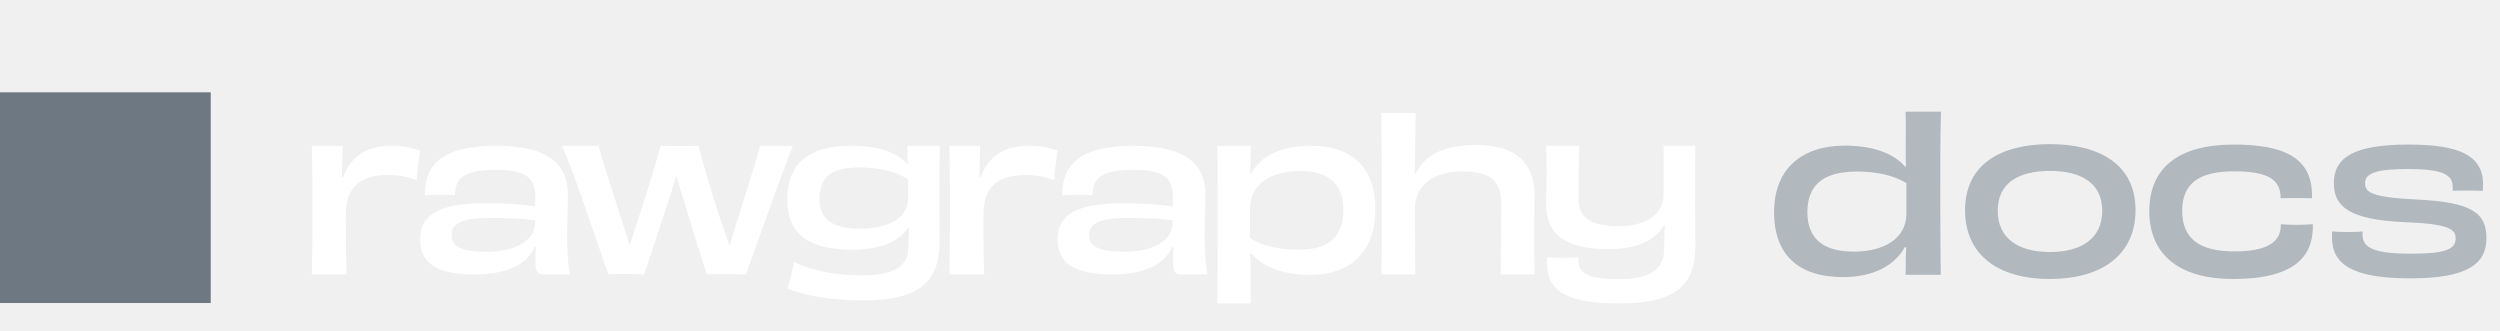
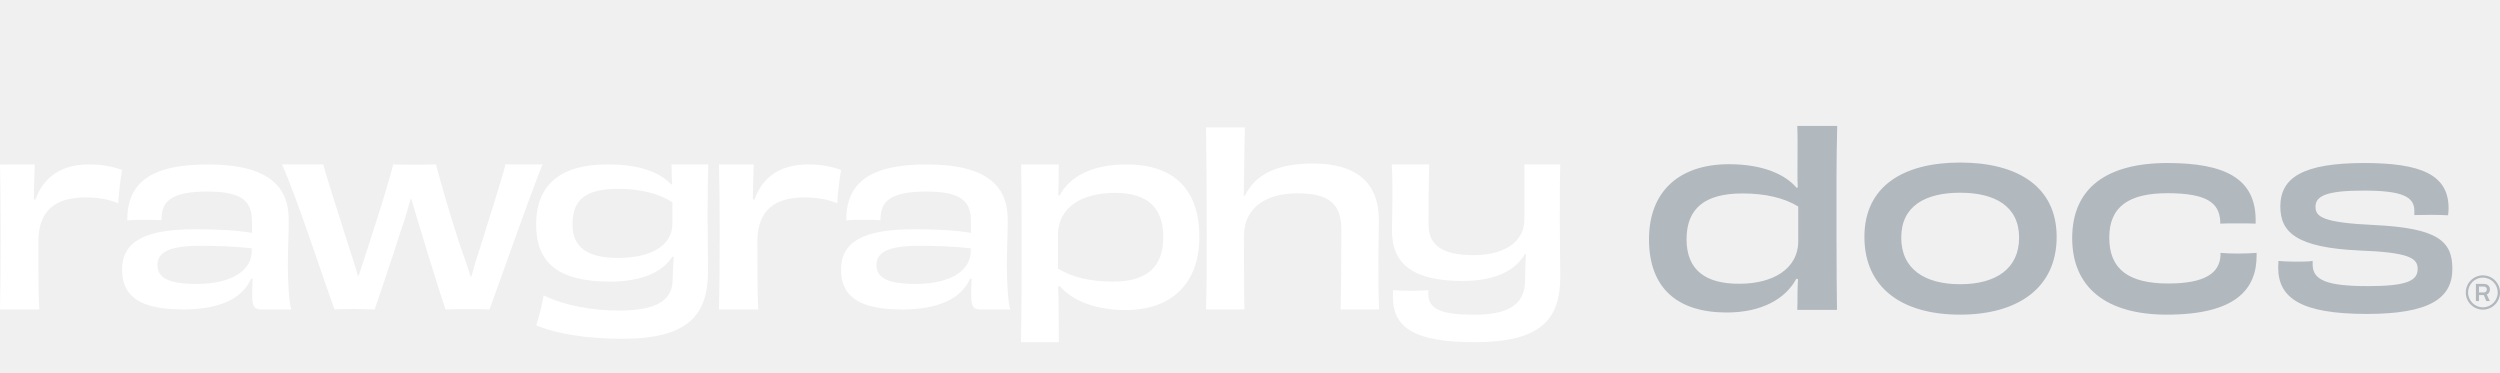
- <svg xmlns="http://www.w3.org/2000/svg" width="1483" height="196" viewBox="0 0 1483 196" fill="none">
-   <path d="M203.634 105.018C208.14 92.306 218.105 86.485 231.988 86.485C238.87 86.485 244.329 87.675 249.198 89.336C248.482 93.377 247.412 102.166 247.176 106.924C242.316 104.9 236.975 103.837 229.739 103.837C214.551 103.955 205.175 110.248 205.175 127.245C205.175 138.296 205.175 155.638 205.647 162.766H185C185.236 152.905 185.354 138.65 185.354 123.559C185.354 108.232 185.236 96.709 185 86.494H203.271C203.035 91.725 202.917 98.371 202.799 104.909L203.634 105.018Z" fill="white" />
-   <path d="M317.531 116.586C317.531 106.071 312.788 100.75 294.046 100.75C275.176 100.75 269.718 105.826 269.963 115.859C267.587 115.623 264.386 115.623 261.185 115.623C257.749 115.623 254.421 115.623 251.936 115.986C251.818 96.283 264.159 86.495 294.173 86.495C326.317 86.495 336.881 98.099 336.881 115.632C336.881 124.095 336.409 130.741 336.409 139.567C336.409 148.029 337.008 159.025 338.195 162.775H322.173C318.501 162.775 317.667 160.36 317.667 155.884C317.667 153.223 317.667 149.964 317.902 146.577H317.068C312.562 157.091 300.339 162.775 281.478 162.775C259.889 162.775 249.207 156.737 249.207 141.864C249.207 127.118 261.067 120.59 287.408 120.59C299.985 120.59 310.549 121.189 317.54 122.524V116.586H317.531ZM317.413 130.614C309.107 129.643 299.849 129.279 290.129 129.279C274.469 129.279 267.823 132.548 267.823 139.313C267.823 145.959 273.281 149.346 288.351 149.346C307.094 149.346 317.422 142.091 317.422 132.058V130.614H317.413Z" fill="white" />
-   <path d="M581.83 105.018C586.337 92.306 596.302 86.485 610.184 86.485C617.066 86.485 622.525 87.675 627.394 89.336C626.678 93.377 625.608 102.166 625.372 106.924C620.512 104.9 615.171 103.837 607.935 103.837C592.747 103.955 583.371 110.248 583.371 127.245C583.371 138.296 583.371 155.638 583.843 162.766H563.196C563.432 152.905 563.55 138.65 563.55 123.559C563.55 108.232 563.432 96.709 563.196 86.494H581.467C581.232 91.725 581.114 98.371 580.996 104.909L581.83 105.018Z" fill="white" />
-   <path d="M695.727 116.586C695.727 106.071 690.984 100.75 672.242 100.75C653.372 100.75 647.914 105.826 648.158 115.859C645.783 115.623 642.582 115.623 639.381 115.623C635.944 115.623 632.617 115.623 630.132 115.986C630.014 96.283 642.355 86.495 672.369 86.495C704.513 86.495 715.077 98.099 715.077 115.632C715.077 124.095 714.605 130.741 714.605 139.567C714.605 148.029 715.204 159.025 716.391 162.775H700.351C696.679 162.775 695.844 160.36 695.844 155.884C695.844 153.223 695.844 149.964 696.08 146.577H695.246C690.739 157.091 678.516 162.775 659.656 162.775C638.066 162.775 627.385 156.737 627.385 141.864C627.385 127.118 639.245 120.59 665.586 120.59C678.163 120.59 688.726 121.189 695.717 122.524V116.586H695.727ZM695.609 130.614C687.303 129.643 678.045 129.279 668.325 129.279C652.665 129.279 646.018 132.548 646.018 139.313C646.018 145.959 651.477 149.346 666.547 149.346C685.29 149.346 695.618 142.091 695.618 132.058V130.614H695.609Z" fill="white" />
-   <path d="M470.354 86.485C463.11 104.409 447.695 148.774 442.472 162.757C439.625 162.63 435.825 162.63 431.437 162.63C426.105 162.63 421.354 162.63 419.332 162.757C416.602 154.621 411.026 136.952 406.284 121.062C404.388 114.96 402.72 109.367 401.423 104.791H400.952C399.646 109.494 397.978 115.341 395.847 121.316C390.978 136.57 385.165 153.859 382.082 162.757C379.598 162.757 374.846 162.503 370.929 162.503C365.942 162.503 362.859 162.63 360.964 162.757C355.152 147.121 341.27 104.028 333.317 86.485H355.034C356.458 92.206 363.929 115.341 368.672 130.342C370.802 136.698 372.226 141.401 373.296 145.087H373.65C374.955 141.274 376.497 136.189 378.637 129.833C383.497 114.833 389.908 94.748 391.803 86.485C394.65 86.612 400.707 86.612 404.144 86.612C407.344 86.612 411.497 86.612 414.344 86.485C416.24 94.367 422.297 114.833 427.393 130.342C429.768 136.698 431.31 141.655 432.498 145.342H432.969C434.039 141.655 435.345 136.825 437.485 130.469C442.109 115.341 449.109 93.858 450.896 86.485H470.354Z" fill="white" />
-   <path d="M557.547 86.486C557.312 93.377 557.194 103.238 557.194 114.407C557.194 124.385 557.43 134.246 557.43 142.563C557.43 165.844 546.866 178.202 512.228 178.202C494.075 178.202 477.345 175.596 467.027 171.075C468.568 167.034 470.227 159.67 470.944 155.393C482.215 160.86 496.813 163.347 510.451 163.347C528.25 163.347 538.569 159.189 538.805 147.43C538.923 143.626 539.041 139.703 539.403 135.073L538.687 134.954C533.7 142.908 522.91 148.139 505.935 148.139C478.297 148.139 466.9 138.042 467.018 117.839C467.135 96.692 480.419 86.477 504.394 86.477C521.477 86.477 531.914 90.517 538.089 97.055L538.56 96.937L538.324 92.778C538.324 90.88 538.324 88.147 538.206 86.486H557.547ZM538.687 106.452C531.569 101.586 521.005 99.325 510.215 99.325C492.778 99.325 486.132 105.145 486.132 118.093C486.132 130.088 493.966 135.681 510.097 135.681C527.298 135.681 538.696 129.27 538.696 117.503V106.452H538.687Z" fill="white" />
-   <path d="M742.307 102.911C747.766 92.615 759.753 86.495 777.544 86.495C803.051 86.495 815.872 100.214 815.872 124.603C815.872 148.992 801.273 163.084 777.19 163.084C759.753 163.084 748.247 157.327 742.425 150.463L741.591 150.708C741.827 154.876 741.827 158.671 741.827 163.084C741.827 168.596 741.945 173.871 741.945 180H722.023C722.377 163.574 722.377 139.431 722.377 120.808C722.377 106.225 722.259 94.458 722.141 86.495H741.954C741.836 89.064 741.836 92.869 741.836 95.438C741.836 97.527 741.718 99.851 741.6 102.675L742.307 102.911ZM741.482 141.265C748.718 145.796 758.565 148.129 770.435 148.129C788.47 148.129 796.894 140.284 796.894 124.603C796.894 108.922 788.116 101.44 771.505 101.44C754.893 101.44 741.491 108.423 741.491 123.741V141.265H741.482Z" fill="white" />
-   <path d="M890.207 162.766C890.443 153.26 890.561 136.625 890.561 121.062C890.561 107.161 884.159 101.694 867.43 101.694C851.77 101.694 839.311 108.468 839.311 124.385C839.311 144.697 839.429 156.347 839.547 162.757H819.381C819.734 152.424 819.735 139.467 819.735 122.242C819.735 102.757 819.617 82.209 819.381 67H839.792C839.556 75.199 839.556 81.619 839.438 88.983C839.438 93.613 839.32 97.772 839.202 102.884L839.801 103.002C845.377 91.362 857.365 86.013 875.627 86.013C897.461 86.013 910.273 95.157 910.273 115.832C910.273 124.975 910.038 129.969 910.038 136.144C910.038 144.225 910.038 155.393 910.391 162.757H890.207V162.766Z" fill="white" />
-   <path d="M1005.7 86.486C1005.46 95.003 1005.46 103.511 1005.46 116.213C1005.46 128.181 1005.7 137.433 1005.7 145.823C1005.7 168.151 995.145 179.991 960.851 179.991C929.179 179.991 917.663 172.582 917.663 156.056C917.663 154.948 917.663 153.841 917.781 152.597C920.274 152.842 923.239 152.969 927.274 152.969C930.711 152.969 933.803 152.842 936.405 152.597C936.288 153.214 936.287 153.95 936.287 154.567C936.287 162.83 943.532 165.545 960.371 165.545C977.1 165.545 986.948 160.978 987.183 148.03C987.301 143.099 987.301 139.022 987.655 133.838L987.183 133.592C981.843 142.6 971.161 147.784 954.323 147.784C929.17 147.784 917.182 139.522 917.182 121.389C917.182 113.989 917.418 109.794 917.418 104.237C917.418 97.945 917.418 92.024 917.064 86.477H936.759C936.523 94.367 936.405 103.874 936.405 118.184C936.405 129.161 943.886 134.219 960.253 134.219C974.96 134.219 986.83 128.054 986.83 115.469V86.477H1005.7V86.486Z" fill="white" />
-   <path d="M1130.88 126.75V108.625C1123.38 104 1113.25 101.75 1101.5 101.75C1081.75 101.75 1072.13 109.625 1072.13 125.875C1072.13 142.125 1082.25 149.375 1100 149.25C1117.13 149.25 1130.88 141.75 1130.88 126.75ZM1130.38 66.25H1151.38C1150.88 84.75 1151 99.75 1151 124.875C1151 140.875 1151.13 153 1151.25 163H1130.38C1130.5 160 1130.5 157.25 1130.5 153.625C1130.5 151.375 1130.63 149.125 1130.75 146.875L1129.88 146.625C1124.25 157.125 1111.75 164.375 1093.25 164.375C1067.38 164.375 1052.38 151.625 1052.38 125.875C1052.38 100.125 1068.88 86.375 1094.38 86.375C1112.13 86.375 1123.88 91.625 1130 98.75L1130.63 98.625C1130.38 93.75 1130.5 89.25 1130.5 84.125C1130.5 77.625 1130.63 72.5 1130.38 66.25ZM1247.05 125C1247.05 108.625 1234.55 101.375 1216.05 101.375C1197.68 101.375 1185.05 108.375 1185.05 125C1185.05 141.625 1197.55 149.5 1216.05 149.5C1234.8 149.5 1247.05 141.375 1247.05 125ZM1266.8 124.625C1266.8 151.25 1246.68 165.5 1215.93 165.5C1185.3 165.5 1165.68 151.25 1165.68 124.625C1165.68 97.75 1186.43 85.5 1216.05 85.5C1245.68 85.5 1266.8 97.75 1266.8 124.625ZM1371.97 133V134.5C1371.97 151.875 1361.34 165.5 1324.72 165.5C1293.09 165.5 1274.97 151.375 1274.97 125.25C1274.97 99 1292.97 85.75 1325.09 85.75C1355.09 85.75 1371.47 93.75 1371.47 115.75V117.625C1369.22 117.5 1365.47 117.5 1361.72 117.5C1358.22 117.5 1354.97 117.5 1352.84 117.625V116.125C1352.22 106.75 1345.84 101.625 1325.09 101.625C1304.84 101.625 1294.47 108.625 1294.47 125C1294.47 141.75 1304.84 149.125 1325.47 149.125C1345.22 149.125 1352.47 143.375 1352.97 134.5V133C1355.47 133.25 1358.72 133.375 1362.09 133.375C1365.59 133.375 1369.22 133.25 1371.97 133ZM1401.45 137.25V139.125C1401.45 147.375 1408.95 150.5 1430.58 150.5C1450.7 150.5 1456.7 147.75 1456.7 141.5C1456.7 135.875 1452.58 132.75 1425.95 131.75C1393.08 130.25 1384.45 122.25 1384.45 108.625C1384.45 93.5 1396.2 85.75 1428.58 85.75C1458.45 85.75 1472.95 91.875 1472.95 109.5C1472.95 110.75 1472.83 111.875 1472.7 113.25C1470.58 113.125 1467.08 113 1463.7 113C1460.2 113 1456.7 113.125 1454.95 113.125V110.875C1454.95 103.5 1448.7 100.25 1428.2 100.25C1408.58 100.25 1402.95 103.125 1402.95 108.75C1402.95 114 1406.58 117.125 1434.08 118.375C1466.95 120 1474.95 126.625 1474.95 141.375C1474.95 156.875 1463.08 165.125 1429.95 165.125C1395.45 165.125 1383.33 156.875 1383.33 140.75C1383.33 139.625 1383.45 138.5 1383.45 137.25C1385.7 137.5 1388.95 137.625 1392.45 137.625C1395.83 137.625 1399.2 137.625 1401.45 137.25Z" fill="#B1B8BE" />
-   <path d="M0 179.75H125V54.75H0V179.75Z" fill="#6D7882" />
+ <svg xmlns="http://www.w3.org/2000/svg" width="1315" height="196" viewBox="0 0 1315 196" fill="none">
+   <path d="M18.634 105.018C23.14 92.306 33.105 86.485 46.988 86.485C53.87 86.485 59.329 87.675 64.198 89.336C63.481 93.377 62.412 102.166 62.176 106.924C57.316 104.9 51.975 103.837 44.739 103.837C29.551 103.955 20.175 110.248 20.175 127.245C20.175 138.296 20.175 155.638 20.647 162.766H0C0.236 152.905 0.354 138.65 0.354 123.559C0.354 108.232 0.236 96.709 0 86.494H18.271C18.035 91.725 17.917 98.371 17.799 104.909L18.634 105.018Z" fill="white" />
+   <path d="M132.531 116.586C132.531 106.071 127.788 100.75 109.046 100.75C90.176 100.75 84.718 105.826 84.963 115.859C82.587 115.623 79.386 115.623 76.185 115.623C72.749 115.623 69.421 115.623 66.936 115.986C66.819 96.283 79.159 86.495 109.173 86.495C141.317 86.495 151.881 98.099 151.881 115.632C151.881 124.095 151.409 130.741 151.409 139.567C151.409 148.029 152.008 159.025 153.195 162.775H137.173C133.501 162.775 132.667 160.36 132.667 155.884C132.667 153.223 132.667 149.964 132.902 146.577H132.068C127.562 157.091 115.339 162.775 96.478 162.775C74.889 162.775 64.207 156.737 64.207 141.864C64.207 127.118 76.067 120.59 102.408 120.59C114.985 120.59 125.549 121.189 132.54 122.524V116.586H132.531ZM132.413 130.614C124.107 129.643 114.849 129.279 105.129 129.279C89.469 129.279 82.823 132.548 82.823 139.313C82.823 145.959 88.281 149.346 103.351 149.346C122.094 149.346 132.422 142.091 132.422 132.058V130.614H132.413Z" fill="white" />
+   <path d="M396.83 105.018C401.337 92.306 411.302 86.485 425.184 86.485C432.066 86.485 437.525 87.675 442.394 89.336C441.678 93.377 440.608 102.166 440.372 106.924C435.512 104.9 430.171 103.837 422.935 103.837C407.747 103.955 398.371 110.248 398.371 127.245C398.371 138.296 398.371 155.638 398.843 162.766H378.196C378.432 152.905 378.55 138.65 378.55 123.559C378.55 108.232 378.432 96.709 378.196 86.494H396.467C396.232 91.725 396.114 98.371 395.996 104.909L396.83 105.018Z" fill="white" />
+   <path d="M510.727 116.586C510.727 106.071 505.984 100.75 487.242 100.75C468.372 100.75 462.914 105.826 463.158 115.859C460.783 115.623 457.582 115.623 454.381 115.623C450.944 115.623 447.617 115.623 445.132 115.986C445.014 96.283 457.355 86.495 487.369 86.495C519.513 86.495 530.077 98.099 530.077 115.632C530.077 124.095 529.605 130.741 529.605 139.567C529.605 148.029 530.204 159.025 531.391 162.775H515.351C511.679 162.775 510.844 160.36 510.844 155.884C510.844 153.223 510.844 149.964 511.08 146.577H510.246C505.739 157.091 493.516 162.775 474.656 162.775C453.066 162.775 442.385 156.737 442.385 141.864C442.385 127.118 454.245 120.59 480.586 120.59C493.163 120.59 503.726 121.189 510.717 122.524V116.586H510.727ZM510.609 130.614C502.303 129.643 493.045 129.279 483.325 129.279C467.665 129.279 461.018 132.548 461.018 139.313C461.018 145.959 466.477 149.346 481.547 149.346C500.29 149.346 510.618 142.091 510.618 132.058V130.614H510.609Z" fill="white" />
+   <path d="M285.354 86.485C278.11 104.409 262.695 148.774 257.472 162.757C254.625 162.63 250.825 162.63 246.437 162.63C241.105 162.63 236.354 162.63 234.332 162.757C231.602 154.621 226.026 136.952 221.284 121.062C219.388 114.96 217.72 109.367 216.423 104.791H215.952C214.646 109.494 212.978 115.341 210.847 121.316C205.978 136.57 200.165 153.859 197.082 162.757C194.598 162.757 189.846 162.503 185.929 162.503C180.942 162.503 177.859 162.63 175.964 162.757C170.152 147.121 156.27 104.028 148.317 86.485H170.034C171.458 92.206 178.929 115.341 183.672 130.342C185.802 136.698 187.226 141.401 188.296 145.087H188.65C189.955 141.274 191.497 136.189 193.637 129.833C198.497 114.833 204.908 94.748 206.803 86.485C209.65 86.612 215.707 86.612 219.144 86.612C222.344 86.612 226.497 86.612 229.344 86.485C231.24 94.367 237.297 114.833 242.393 130.342C244.768 136.698 246.31 141.655 247.498 145.342H247.969C249.039 141.655 250.345 136.825 252.485 130.469C257.109 115.341 264.109 93.858 265.896 86.485H285.354Z" fill="white" />
+   <path d="M372.547 86.486C372.312 93.377 372.194 103.238 372.194 114.407C372.194 124.385 372.43 134.246 372.43 142.563C372.43 165.844 361.866 178.202 327.228 178.202C309.075 178.202 292.345 175.596 282.027 171.075C283.568 167.034 285.227 159.67 285.944 155.393C297.215 160.86 311.813 163.347 325.451 163.347C343.25 163.347 353.569 159.189 353.805 147.43C353.923 143.626 354.041 139.703 354.403 135.073L353.687 134.954C348.7 142.908 337.91 148.139 320.935 148.139C293.297 148.139 281.9 138.042 282.018 117.839C282.135 96.692 295.419 86.477 319.394 86.477C336.477 86.477 346.914 90.517 353.089 97.055L353.56 96.937L353.324 92.778C353.324 90.88 353.324 88.147 353.206 86.486H372.547ZM353.687 106.452C346.569 101.586 336.005 99.325 325.215 99.325C307.778 99.325 301.132 105.145 301.132 118.093C301.132 130.088 308.966 135.681 325.097 135.681C342.298 135.681 353.696 129.27 353.696 117.503V106.452H353.687Z" fill="white" />
+   <path d="M557.307 102.911C562.766 92.615 574.753 86.495 592.544 86.495C618.051 86.495 630.872 100.214 630.872 124.603C630.872 148.992 616.273 163.084 592.19 163.084C574.753 163.084 563.247 157.327 557.425 150.463L556.591 150.708C556.827 154.876 556.827 158.671 556.827 163.084C556.827 168.596 556.945 173.871 556.945 180H537.023C537.377 163.574 537.377 139.431 537.377 120.808C537.377 106.225 537.259 94.458 537.141 86.495H556.954C556.836 89.064 556.836 92.869 556.836 95.438C556.836 97.527 556.718 99.851 556.6 102.675L557.307 102.911ZM556.482 141.265C563.718 145.796 573.565 148.129 585.435 148.129C603.47 148.129 611.894 140.284 611.894 124.603C611.894 108.922 603.116 101.44 586.505 101.44C569.893 101.44 556.491 108.423 556.491 123.741V141.265H556.482Z" fill="white" />
+   <path d="M705.207 162.766C705.443 153.26 705.561 136.625 705.561 121.062C705.561 107.161 699.159 101.694 682.43 101.694C666.77 101.694 654.311 108.468 654.311 124.385C654.311 144.697 654.429 156.347 654.547 162.757H634.381C634.734 152.424 634.735 139.467 634.735 122.242C634.735 102.757 634.617 82.209 634.381 67H654.792C654.556 75.199 654.556 81.619 654.438 88.983C654.438 93.613 654.32 97.772 654.202 102.884L654.801 103.002C660.377 91.362 672.365 86.013 690.627 86.013C712.461 86.013 725.273 95.157 725.273 115.832C725.273 124.975 725.038 129.969 725.038 136.144C725.038 144.225 725.038 155.393 725.391 162.757H705.207V162.766Z" fill="white" />
+   <path d="M820.699 86.486C820.463 95.003 820.463 103.511 820.463 116.213C820.463 128.181 820.699 137.433 820.699 145.823C820.699 168.151 810.145 179.991 775.851 179.991C744.179 179.991 732.663 172.582 732.663 156.056C732.663 154.948 732.663 153.841 732.781 152.597C735.274 152.842 738.239 152.969 742.274 152.969C745.711 152.969 748.803 152.842 751.405 152.597C751.288 153.214 751.287 153.95 751.287 154.567C751.287 162.83 758.532 165.545 775.371 165.545C792.1 165.545 801.948 160.978 802.183 148.03C802.301 143.099 802.301 139.022 802.655 133.838L802.183 133.592C796.843 142.6 786.161 147.784 769.323 147.784C744.17 147.784 732.182 139.522 732.182 121.389C732.182 113.989 732.418 109.794 732.418 104.237C732.418 97.945 732.418 92.024 732.064 86.477H751.759C751.523 94.367 751.405 103.874 751.405 118.184C751.405 129.161 758.886 134.219 775.253 134.219C789.96 134.219 801.83 128.054 801.83 115.469V86.477H820.699V86.486Z" fill="white" />
+   <path d="M945.875 126.75V108.625C938.375 104 928.25 101.75 916.5 101.75C896.75 101.75 887.125 109.625 887.125 125.875C887.125 142.125 897.25 149.375 915 149.25C932.125 149.25 945.875 141.75 945.875 126.75ZM945.375 66.25H966.375C965.875 84.75 966 99.75 966 124.875C966 140.875 966.125 153 966.25 163H945.375C945.5 160 945.5 157.25 945.5 153.625C945.5 151.375 945.625 149.125 945.75 146.875L944.875 146.625C939.25 157.125 926.75 164.375 908.25 164.375C882.375 164.375 867.375 151.625 867.375 125.875C867.375 100.125 883.875 86.375 909.375 86.375C927.125 86.375 938.875 91.625 945 98.75L945.625 98.625C945.375 93.75 945.5 89.25 945.5 84.125C945.5 77.625 945.625 72.5 945.375 66.25ZM1062.05 125C1062.05 108.625 1049.55 101.375 1031.05 101.375C1012.68 101.375 1000.05 108.375 1000.05 125C1000.05 141.625 1012.55 149.5 1031.05 149.5C1049.8 149.5 1062.05 141.375 1062.05 125ZM1081.8 124.625C1081.8 151.25 1061.68 165.5 1030.93 165.5C1000.3 165.5 980.679 151.25 980.679 124.625C980.679 97.75 1001.43 85.5 1031.05 85.5C1060.68 85.5 1081.8 97.75 1081.8 124.625ZM1186.97 133V134.5C1186.97 151.875 1176.34 165.5 1139.72 165.5C1108.09 165.5 1089.97 151.375 1089.97 125.25C1089.97 99 1107.97 85.75 1140.09 85.75C1170.09 85.75 1186.47 93.75 1186.47 115.75V117.625C1184.22 117.5 1180.47 117.5 1176.72 117.5C1173.22 117.5 1169.97 117.5 1167.84 117.625V116.125C1167.22 106.75 1160.84 101.625 1140.09 101.625C1119.84 101.625 1109.47 108.625 1109.47 125C1109.47 141.75 1119.84 149.125 1140.47 149.125C1160.22 149.125 1167.47 143.375 1167.97 134.5V133C1170.47 133.25 1173.72 133.375 1177.09 133.375C1180.59 133.375 1184.22 133.25 1186.97 133ZM1216.45 137.25V139.125C1216.45 147.375 1223.95 150.5 1245.58 150.5C1265.7 150.5 1271.7 147.75 1271.7 141.5C1271.7 135.875 1267.58 132.75 1240.95 131.75C1208.08 130.25 1199.45 122.25 1199.45 108.625C1199.45 93.5 1211.2 85.75 1243.58 85.75C1273.45 85.75 1287.95 91.875 1287.95 109.5C1287.95 110.75 1287.83 111.875 1287.7 113.25C1285.58 113.125 1282.08 113 1278.7 113C1275.2 113 1271.7 113.125 1269.95 113.125V110.875C1269.95 103.5 1263.7 100.25 1243.2 100.25C1223.58 100.25 1217.95 103.125 1217.95 108.75C1217.95 114 1221.58 117.125 1249.08 118.375C1281.95 120 1289.95 126.625 1289.95 141.375C1289.95 156.875 1278.08 165.125 1244.95 165.125C1210.45 165.125 1198.33 156.875 1198.33 140.75C1198.33 139.625 1198.45 138.5 1198.45 137.25C1200.7 137.5 1203.95 137.625 1207.45 137.625C1210.83 137.625 1214.2 137.625 1216.45 137.25Z" fill="#B1B8BE" />
+   <path d="M1308.82 154.404C1309.39 153.859 1309.69 153.151 1309.69 152.261C1309.69 151.371 1309.4 150.663 1308.83 150.118C1308.26 149.582 1307.45 149.319 1306.38 149.319H1302.32V158.362H1303.94V155.203H1306.47L1307.8 158.344H1309.64L1308.04 154.885C1308.34 154.785 1308.61 154.612 1308.82 154.404ZM1307.63 153.414C1307.33 153.686 1306.93 153.822 1306.42 153.822H1303.93V150.717H1306.42C1306.93 150.717 1307.33 150.844 1307.63 151.117C1307.93 151.38 1308.08 151.77 1308.08 152.27C1308.09 152.76 1307.94 153.141 1307.63 153.414Z" fill="#B1B8BE" />
+   <path d="M1306 162.866C1301.04 162.866 1297 158.826 1297 153.85C1297 148.883 1301.04 144.833 1306 144.833C1310.96 144.833 1315.01 148.874 1315.01 153.85C1315.01 158.817 1310.97 162.866 1306 162.866ZM1306 146.032C1301.71 146.032 1298.21 149.537 1298.21 153.841C1298.21 158.145 1301.71 161.65 1306 161.65C1310.3 161.65 1313.8 158.145 1313.8 153.841C1313.8 149.537 1310.31 146.032 1306 146.032Z" fill="#B1B8BE" />
</svg>
